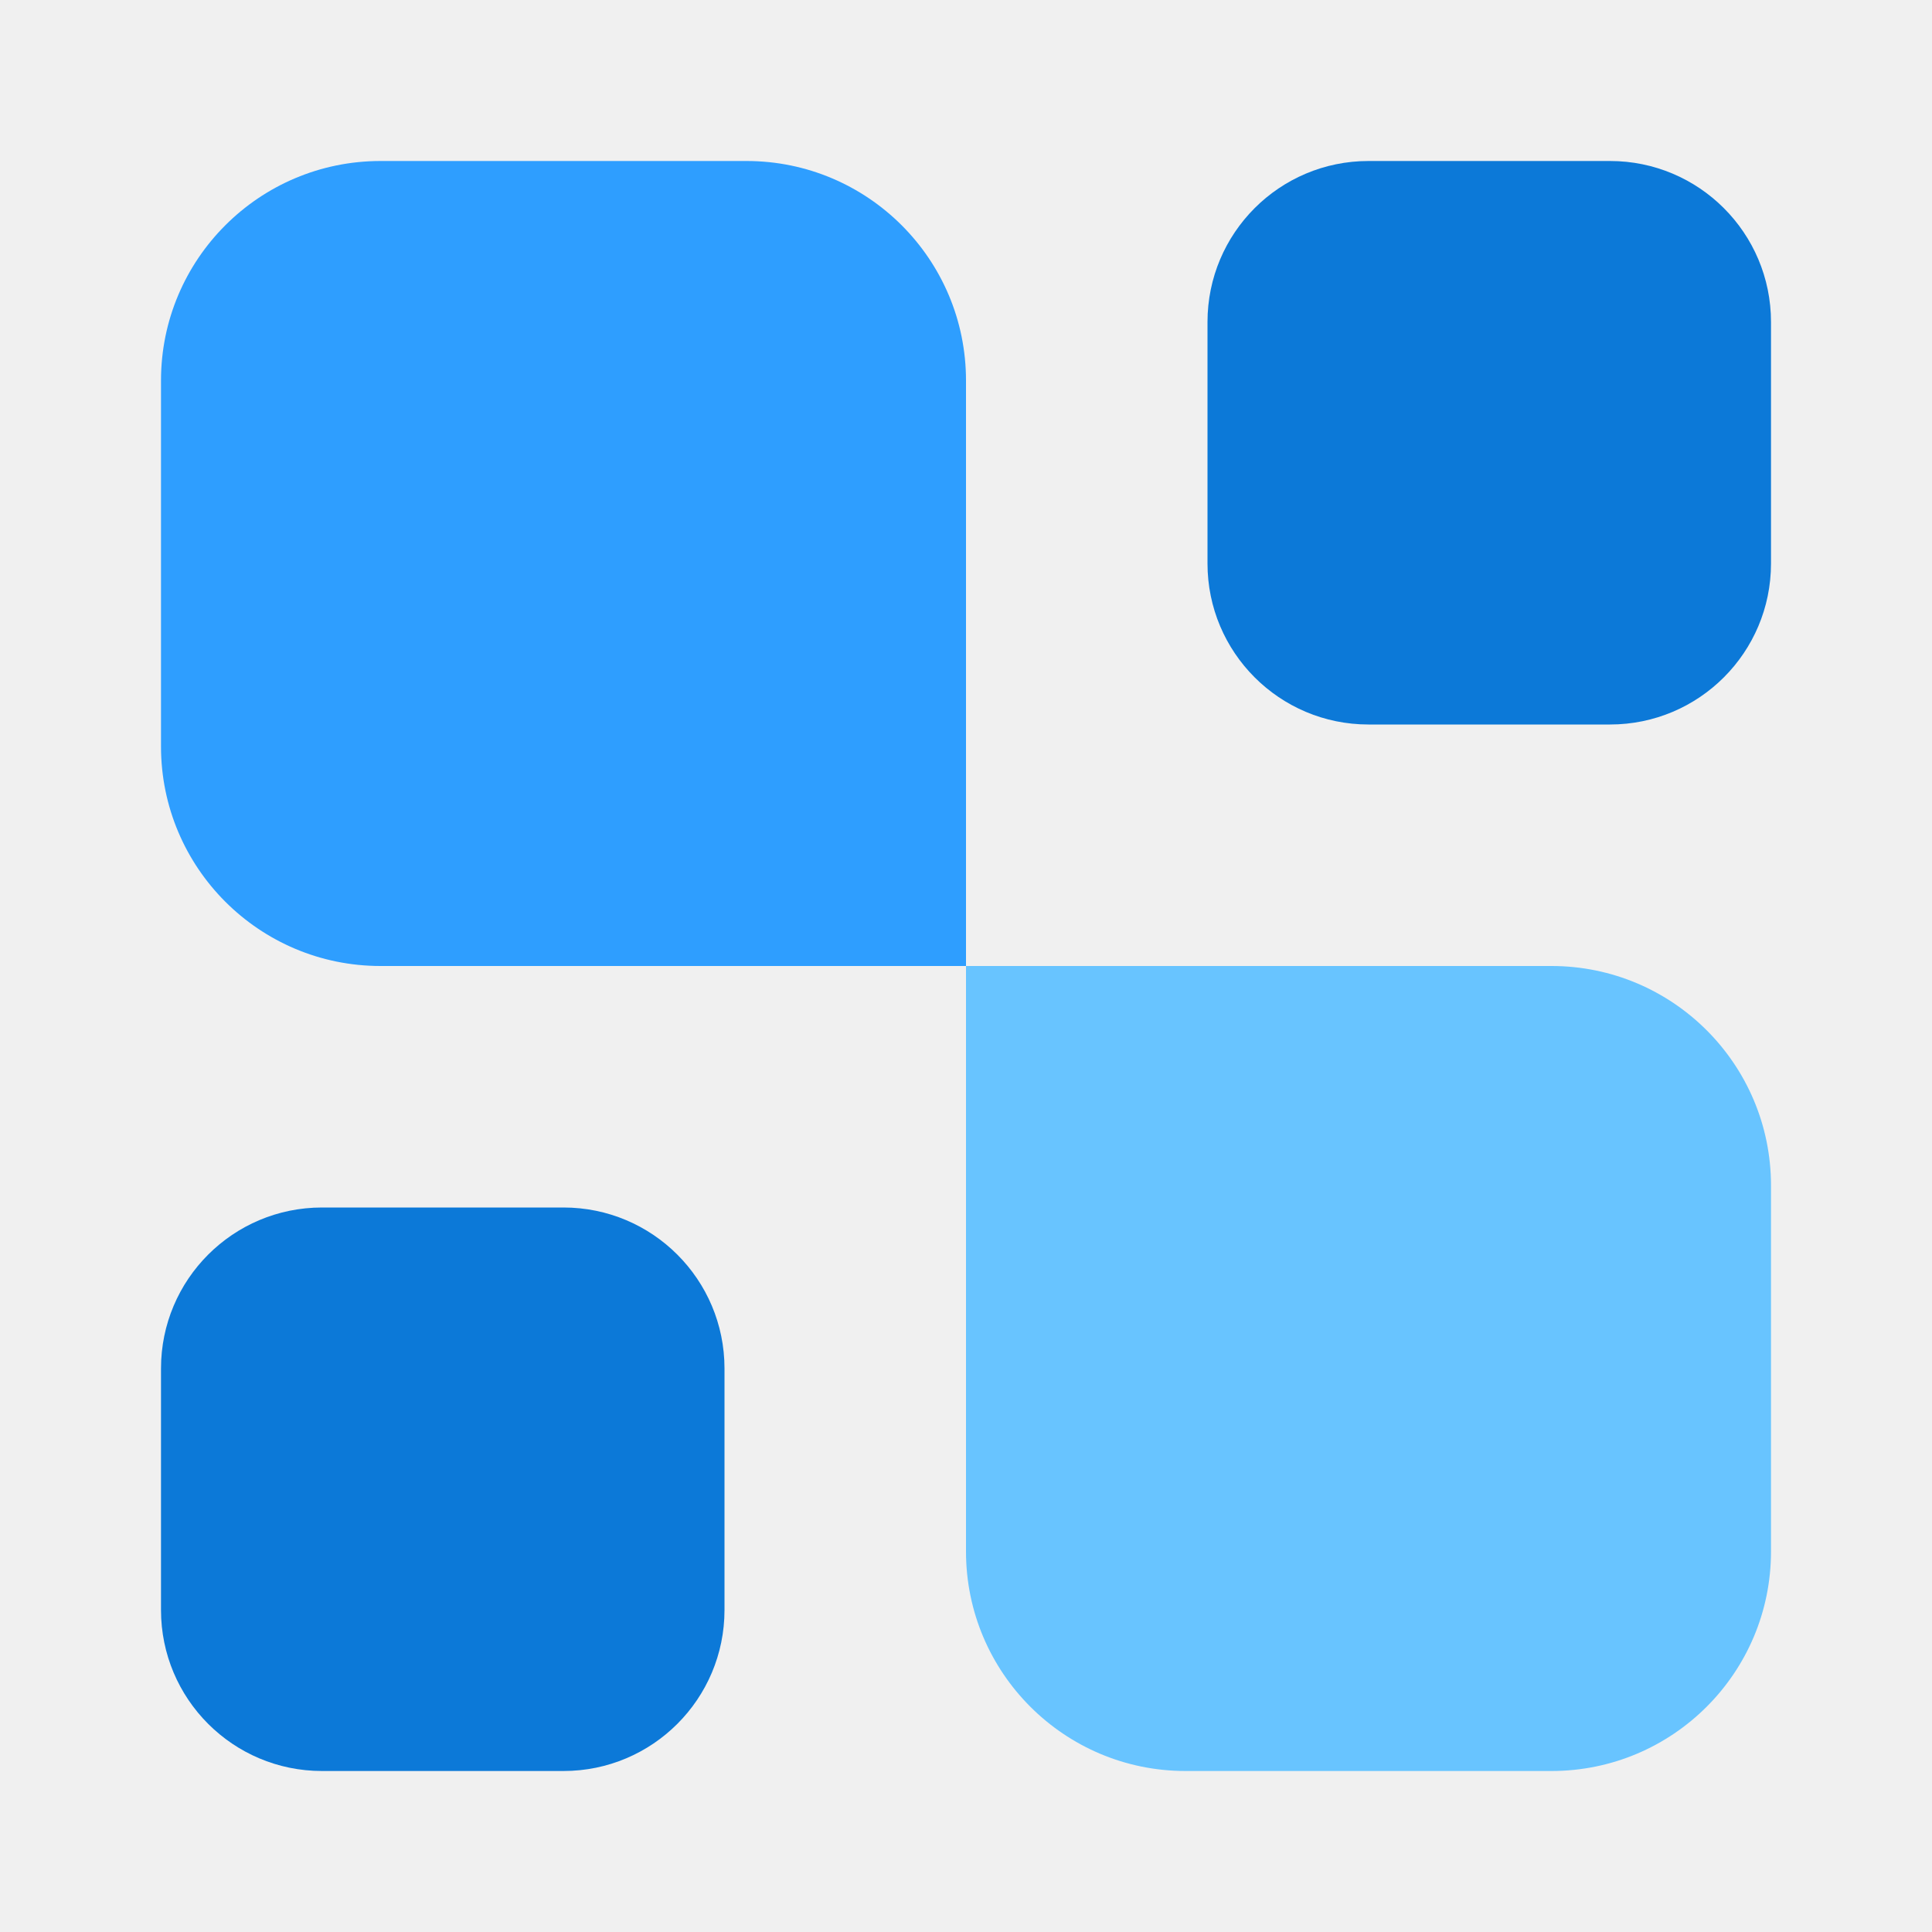
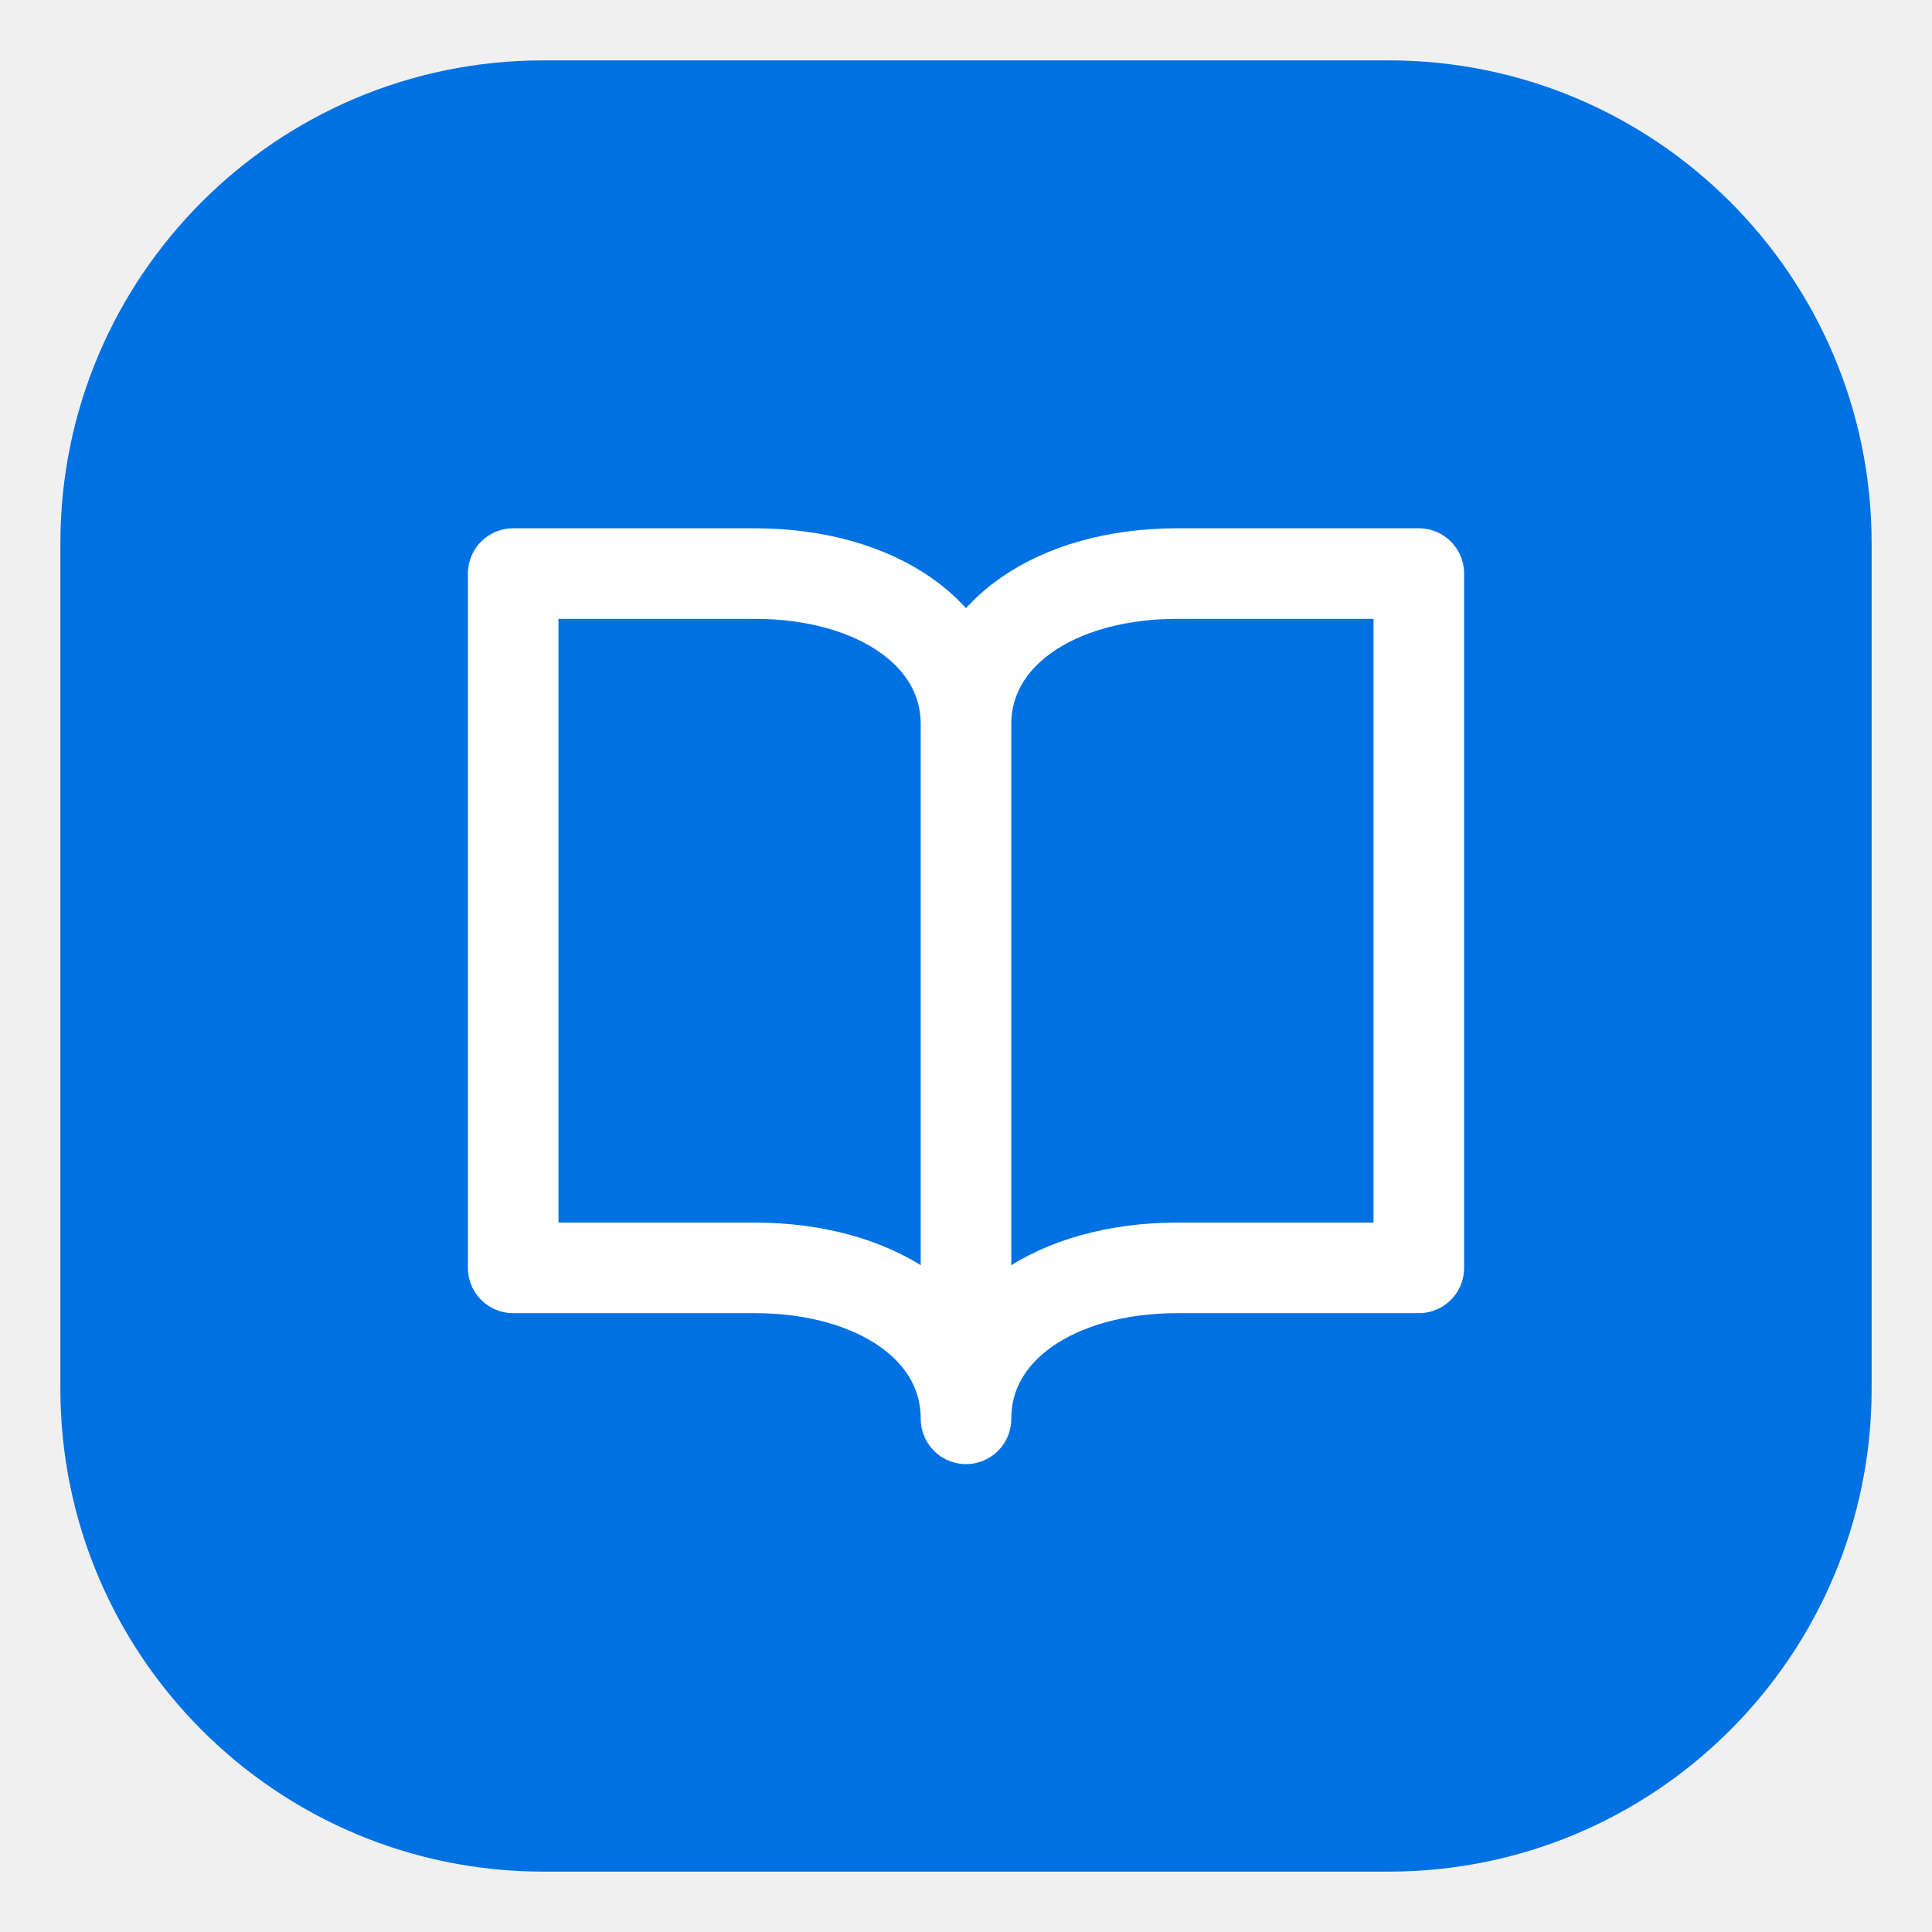
- <svg xmlns="http://www.w3.org/2000/svg" width="24" height="24" viewBox="0 0 24 24" fill="none">
-   <path d="M22 19.273C22 20.779 20.779 22 19.273 22H14.727C13.221 22 12 20.779 12 19.273V12H19.273C20.779 12 22 13.221 22 14.727V19.273Z" fill="#68C4FF" />
-   <path d="M20 2C21.105 2 22 2.895 22 4V7C22 8.105 21.105 9 20 9H17C15.895 9 15 8.105 15 7V4C15 2.895 15.895 2 17 2H20Z" fill="#0C79D8" />
-   <path d="M7 15C8.105 15 9 15.895 9 17V20C9 21.105 8.105 22 7 22H4C2.895 22 2 21.105 2 20V17C2 15.895 2.895 15 4 15H7Z" fill="#0C79D8" />
-   <path d="M12 12H4.727C3.221 12 2 10.779 2 9.273V4.727C2 3.221 3.221 2 4.727 2H9.273C10.779 2 12 3.221 12 4.727V12Z" fill="#2E9EFF" />
+ <svg xmlns="http://www.w3.org/2000/svg" width="64" height="64" viewBox="0 0 64 64">
+   <rect x="2" y="2" width="60" height="60" rx="16" fill="#0071e3" />
+   <path d="M17 19h8c4 0 7 2 7 5v23c0-3-3-5-7-5h-8V19Zm30 0h-8c-4 0-7 2-7 5v23c0-3 3-5 7-5h8V19Z" fill="none" stroke="white" stroke-width="3" stroke-linejoin="round" />
</svg>
